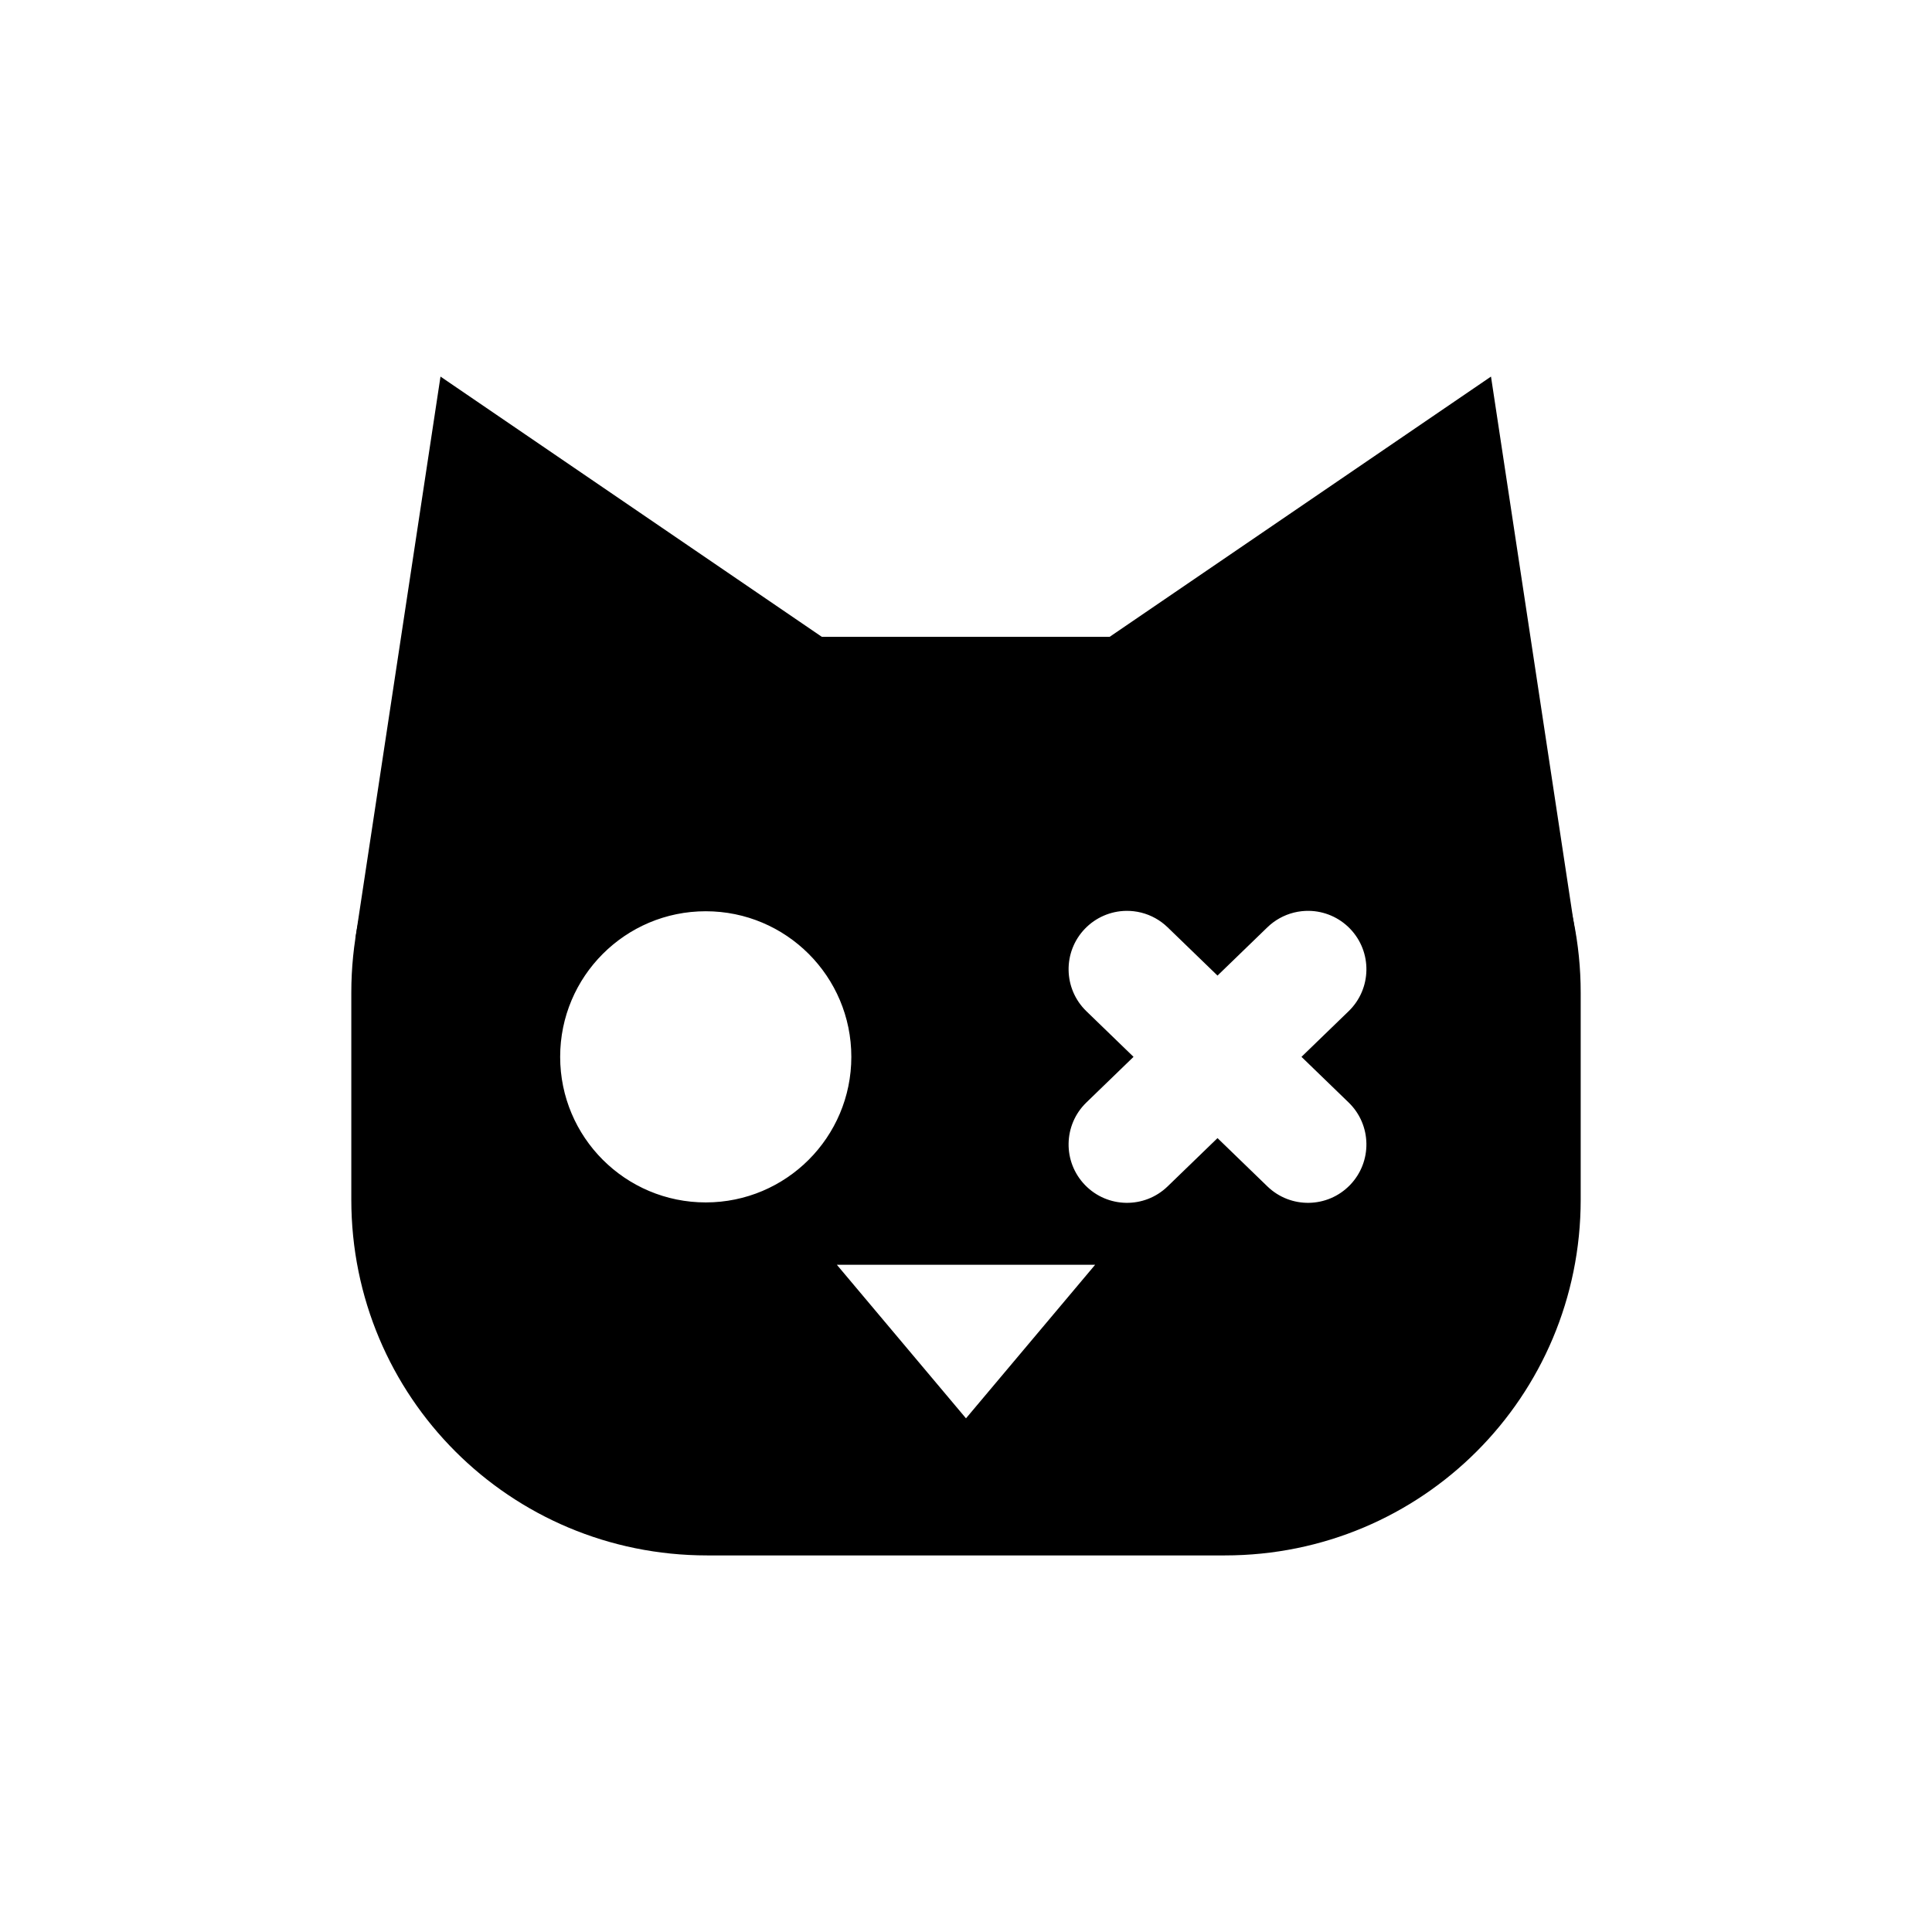
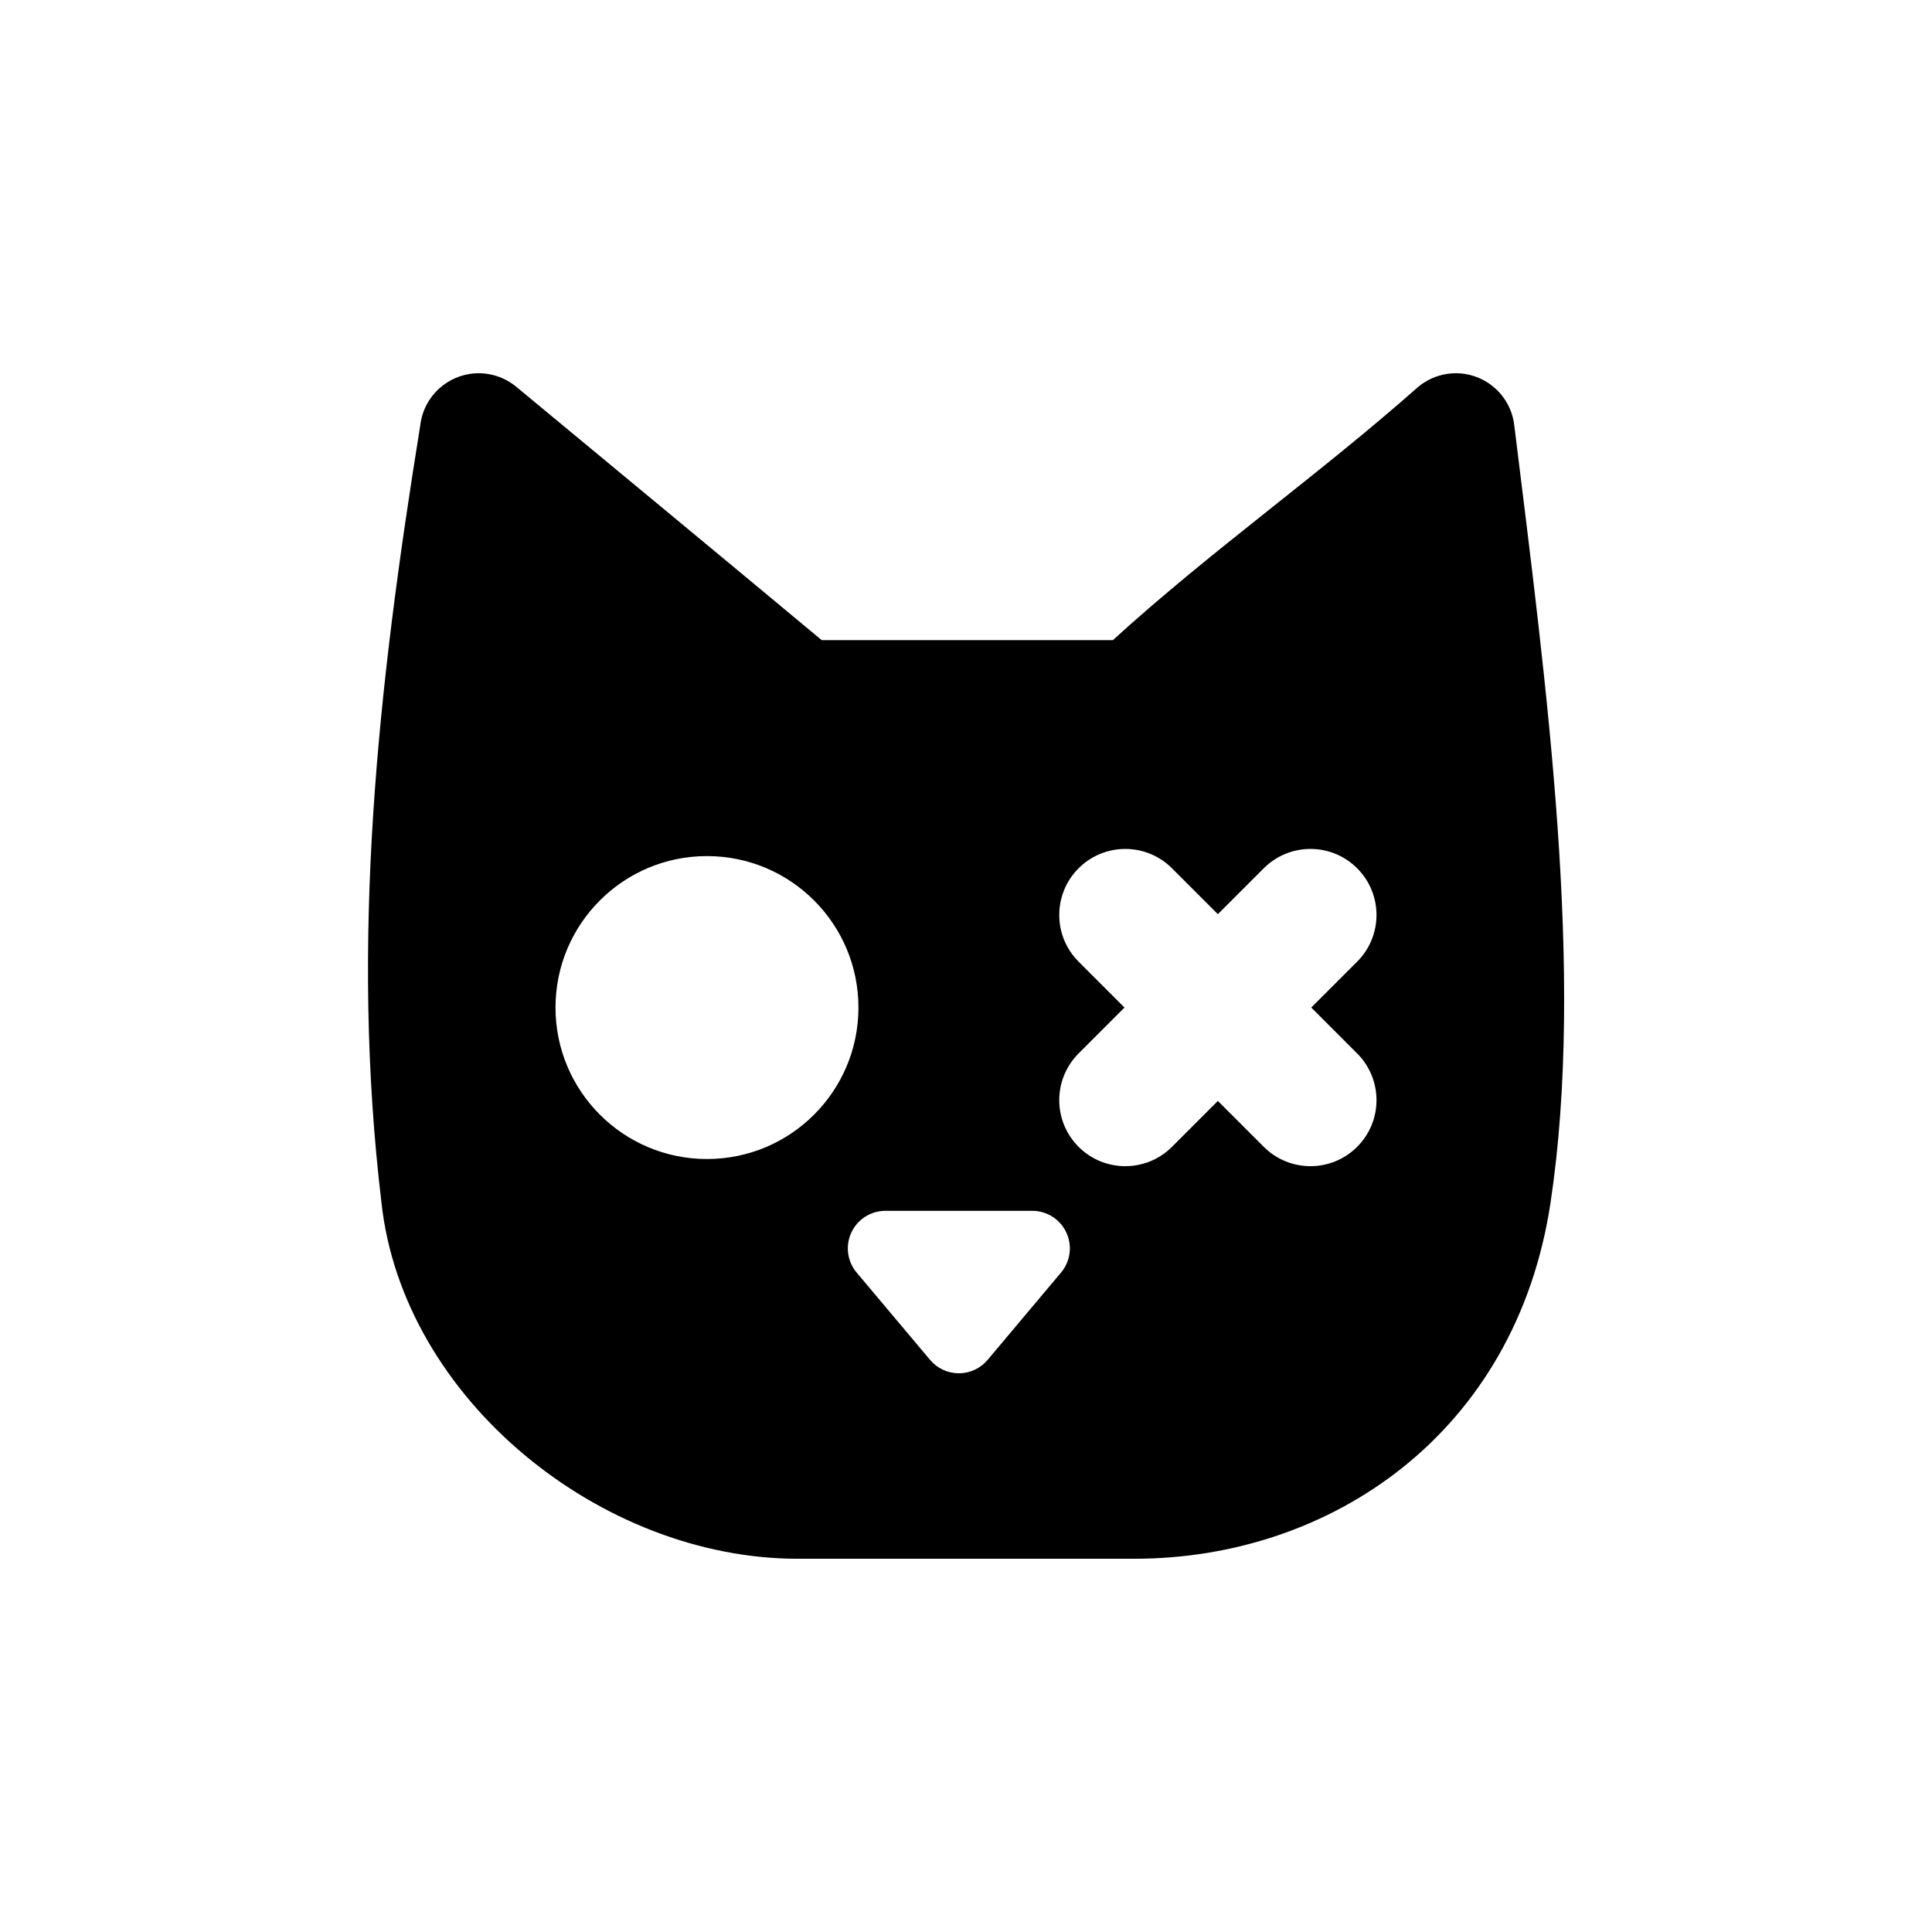
<svg xmlns="http://www.w3.org/2000/svg" height="512" version="1.1" viewBox="0 0 512 512" width="512" id="svg4269" xml:space="preserve">
  <defs id="defs4253" />
  <g id="g1" transform="translate(27.00386,31.56477)" />
  <g id="g5" transform="matrix(0.95,0,0,0.95,12.8,12.79998)">
-     <path id="rect2" style="color:#fbfbfe;font-weight:400;font-size:16px;font-family:'Anthropic Sans', '-apple-system', BlinkMacSystemFont, 'Segoe UI', sans-serif;dominant-baseline:auto;text-anchor:start;fill:#000000;fill-opacity:1;stroke:none;stroke-width:0.825px;stroke-linecap:butt;stroke-linejoin:miter" d="m 183.801,164.174 c -54.998,0 -99.275,44.275 -99.275,99.273 v 57.703 c 0,54.998 44.277,99.273 99.275,99.273 h 144.398 c 54.998,0 99.275,-44.275 99.275,-99.273 v -57.703 c 0,-54.998 -44.277,-99.273 -99.275,-99.273 z m 167.91,76.443 c 4.251,0.079 8.369,1.824 11.404,4.961 6.257,6.466 6.087,16.779 -0.379,23.035 l -13.152,12.729 13.152,12.729 c 6.466,6.256 6.635,16.57 0.379,23.035 -6.256,6.466 -16.57,6.635 -23.035,0.379 l -13.92,-13.473 -13.922,13.473 c -6.466,6.257 -16.779,6.087 -23.035,-0.379 -6.257,-6.466 -6.087,-16.779 0.379,-23.035 l 13.152,-12.729 -13.152,-12.729 c -6.466,-6.256 -6.635,-16.57 -0.379,-23.035 3.005,-3.105 7.12,-4.888 11.439,-4.959 1.423,-0.024 2.844,0.139 4.225,0.484 2.774,0.695 5.316,2.108 7.371,4.098 l 13.922,13.473 13.92,-13.473 c 2.055,-1.989 4.597,-3.402 7.371,-4.098 1.411,-0.353 2.843,-0.513 4.26,-0.486 z m -168.311,0.111 c 22.43,-4.3e-4 40.614,18.183 40.613,40.613 -6.5e-4,22.43 -18.184,40.612 -40.613,40.611 -22.43,4.3e-4 -40.613,-18.182 -40.613,-40.611 -4.3e-4,-22.43 18.183,-40.614 40.613,-40.613 z m 36.574,98.617 h 72.051 l -36.027,42.838 z" />
-     <path id="polygon2-3" style="color:#fbfbfe;font-size:16px;font-family:'Anthropic Sans', '-apple-system', BlinkMacSystemFont, 'Segoe UI', sans-serif;fill:#000000;stroke-width:0.945px;fill-opacity:1" d="M 402.451,91.575 426.2,248.334 255.858,191.621 Z" />
-     <path id="polygon2-3-7" style="color:#fbfbfe;font-size:16px;font-family:'Anthropic Sans', '-apple-system', BlinkMacSystemFont, 'Segoe UI', sans-serif;fill:#000000;stroke-width:0.945px;fill-opacity:1" d="M 109.407,91.575 85.658,248.334 256,191.621 Z" />
+     <path id="rect2" style="color:#fbfbfe;font-weight:400;font-size:16px;font-family:'Anthropic Sans', '-apple-system', BlinkMacSystemFont, 'Segoe UI', sans-serif;dominant-baseline:auto;text-anchor:start;fill:#000000;fill-opacity:1;stroke:none;stroke-width:0.825px;stroke-linecap:butt;stroke-linejoin:miter" d="M 119.205 90.667 C 111.393 91.069 104.724 97.048 103.771 105.137 C 91.964 178.216 84.167 248.878 92.947 322.079 C 98.931 376.751 154.065 421.354 209.063 421.354 L 302.937 421.354 C 357.935 421.354 409.381 386.178 419.053 322.079 C 428.725 257.981 417.958 178.222 408.942 105.137 C 407.853 95.892 399.3 89.404 390.104 90.846 C 387.188 91.303 384.451 92.537 382.178 94.419 C 354.577 118.864 324.203 140.262 296.96 165.104 L 215.753 165.104 C 187.403 141.481 158.951 117.969 130.537 94.419 C 128.264 92.536 125.526 91.303 122.61 90.846 C 121.46 90.666 120.321 90.609 119.205 90.667 z M 300.435 223.342 A 18.421 18.421 0 0 1 313.461 228.739 L 326.263 241.541 L 339.065 228.739 A 18.421 18.421 0 0 1 365.116 228.739 A 18.421 18.421 0 0 1 365.116 254.789 L 352.314 267.591 L 365.116 280.394 A 18.421 18.421 0 0 1 365.116 306.444 A 18.421 18.421 0 0 1 339.065 306.444 L 326.263 293.642 L 313.461 306.444 A 18.421 18.421 0 0 1 287.408 306.444 A 18.421 18.421 0 0 1 287.41 280.394 L 300.213 267.591 L 287.41 254.789 A 18.421 18.421 0 0 1 287.408 228.739 A 18.421 18.421 0 0 1 300.435 223.342 z M 183.743 225.338 A 42.254 42.254 0 0 1 225.996 267.591 A 42.254 42.254 0 0 1 183.743 309.845 A 42.254 42.254 0 0 1 141.489 267.591 A 42.254 42.254 0 0 1 183.743 225.338 z M 233.514 324.296 L 274.495 324.296 A 10.479 10.479 0 0 1 282.513 341.518 L 262.022 365.885 A 10.479 10.479 0 0 1 245.984 365.883 L 225.494 341.518 A 10.479 10.479 0 0 1 233.514 324.296 z " />
+     <g id="polygon2-3-0-5" style="opacity:1" />
+     <g id="g2" transform="rotate(-45,440.7989,564.8217)" />
+     <g id="path3" style="opacity:1" />
+     <g id="polygon2-3-0-5-4" style="opacity:1" />
  </g>
</svg>
